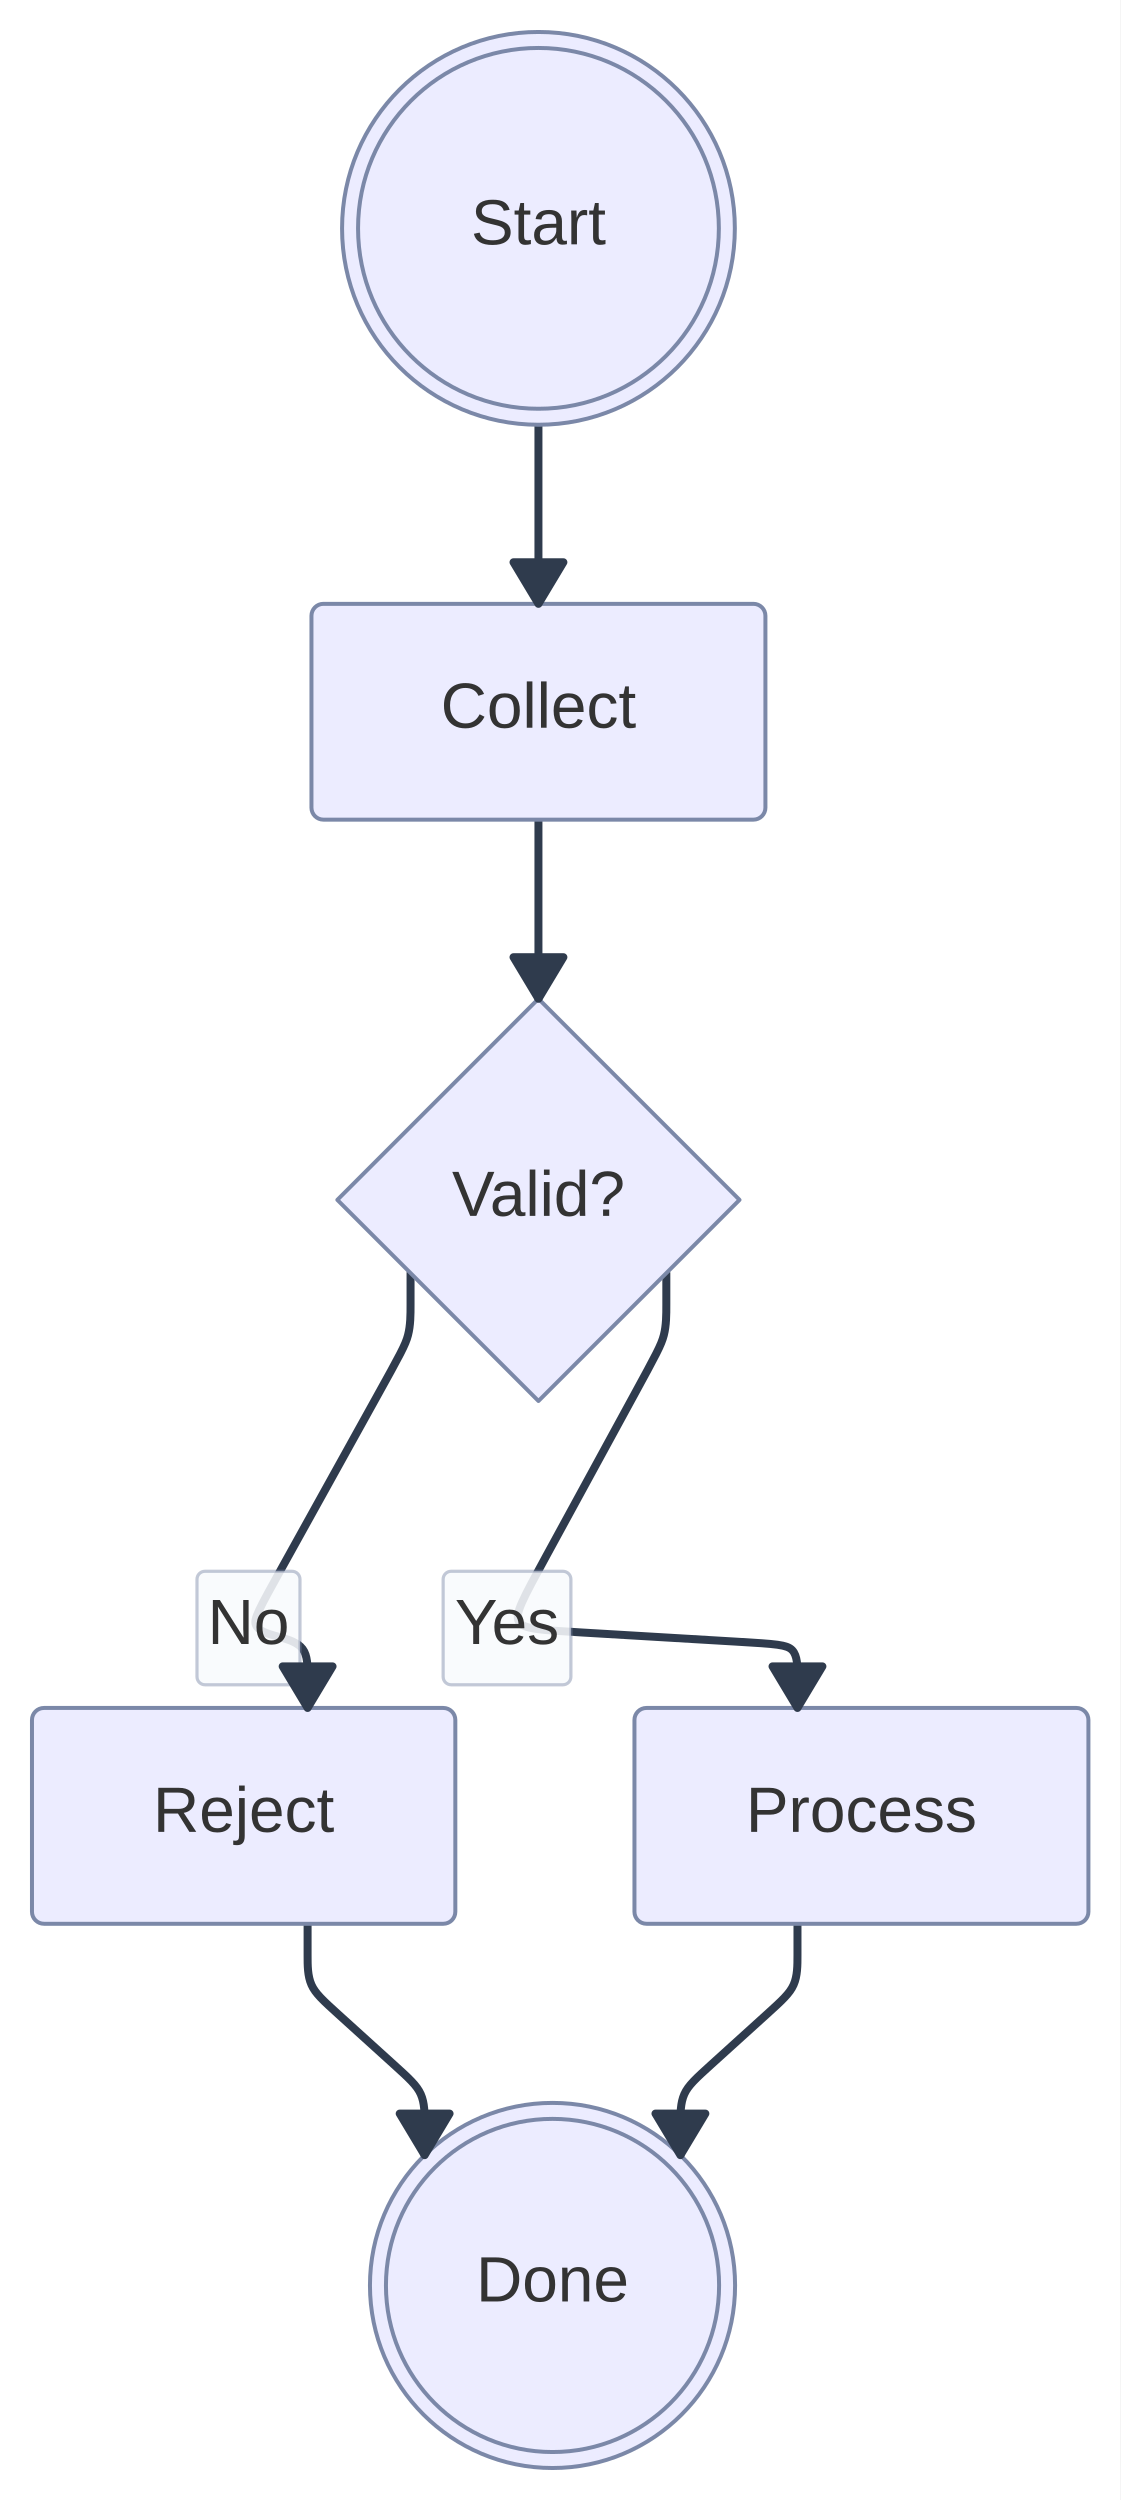
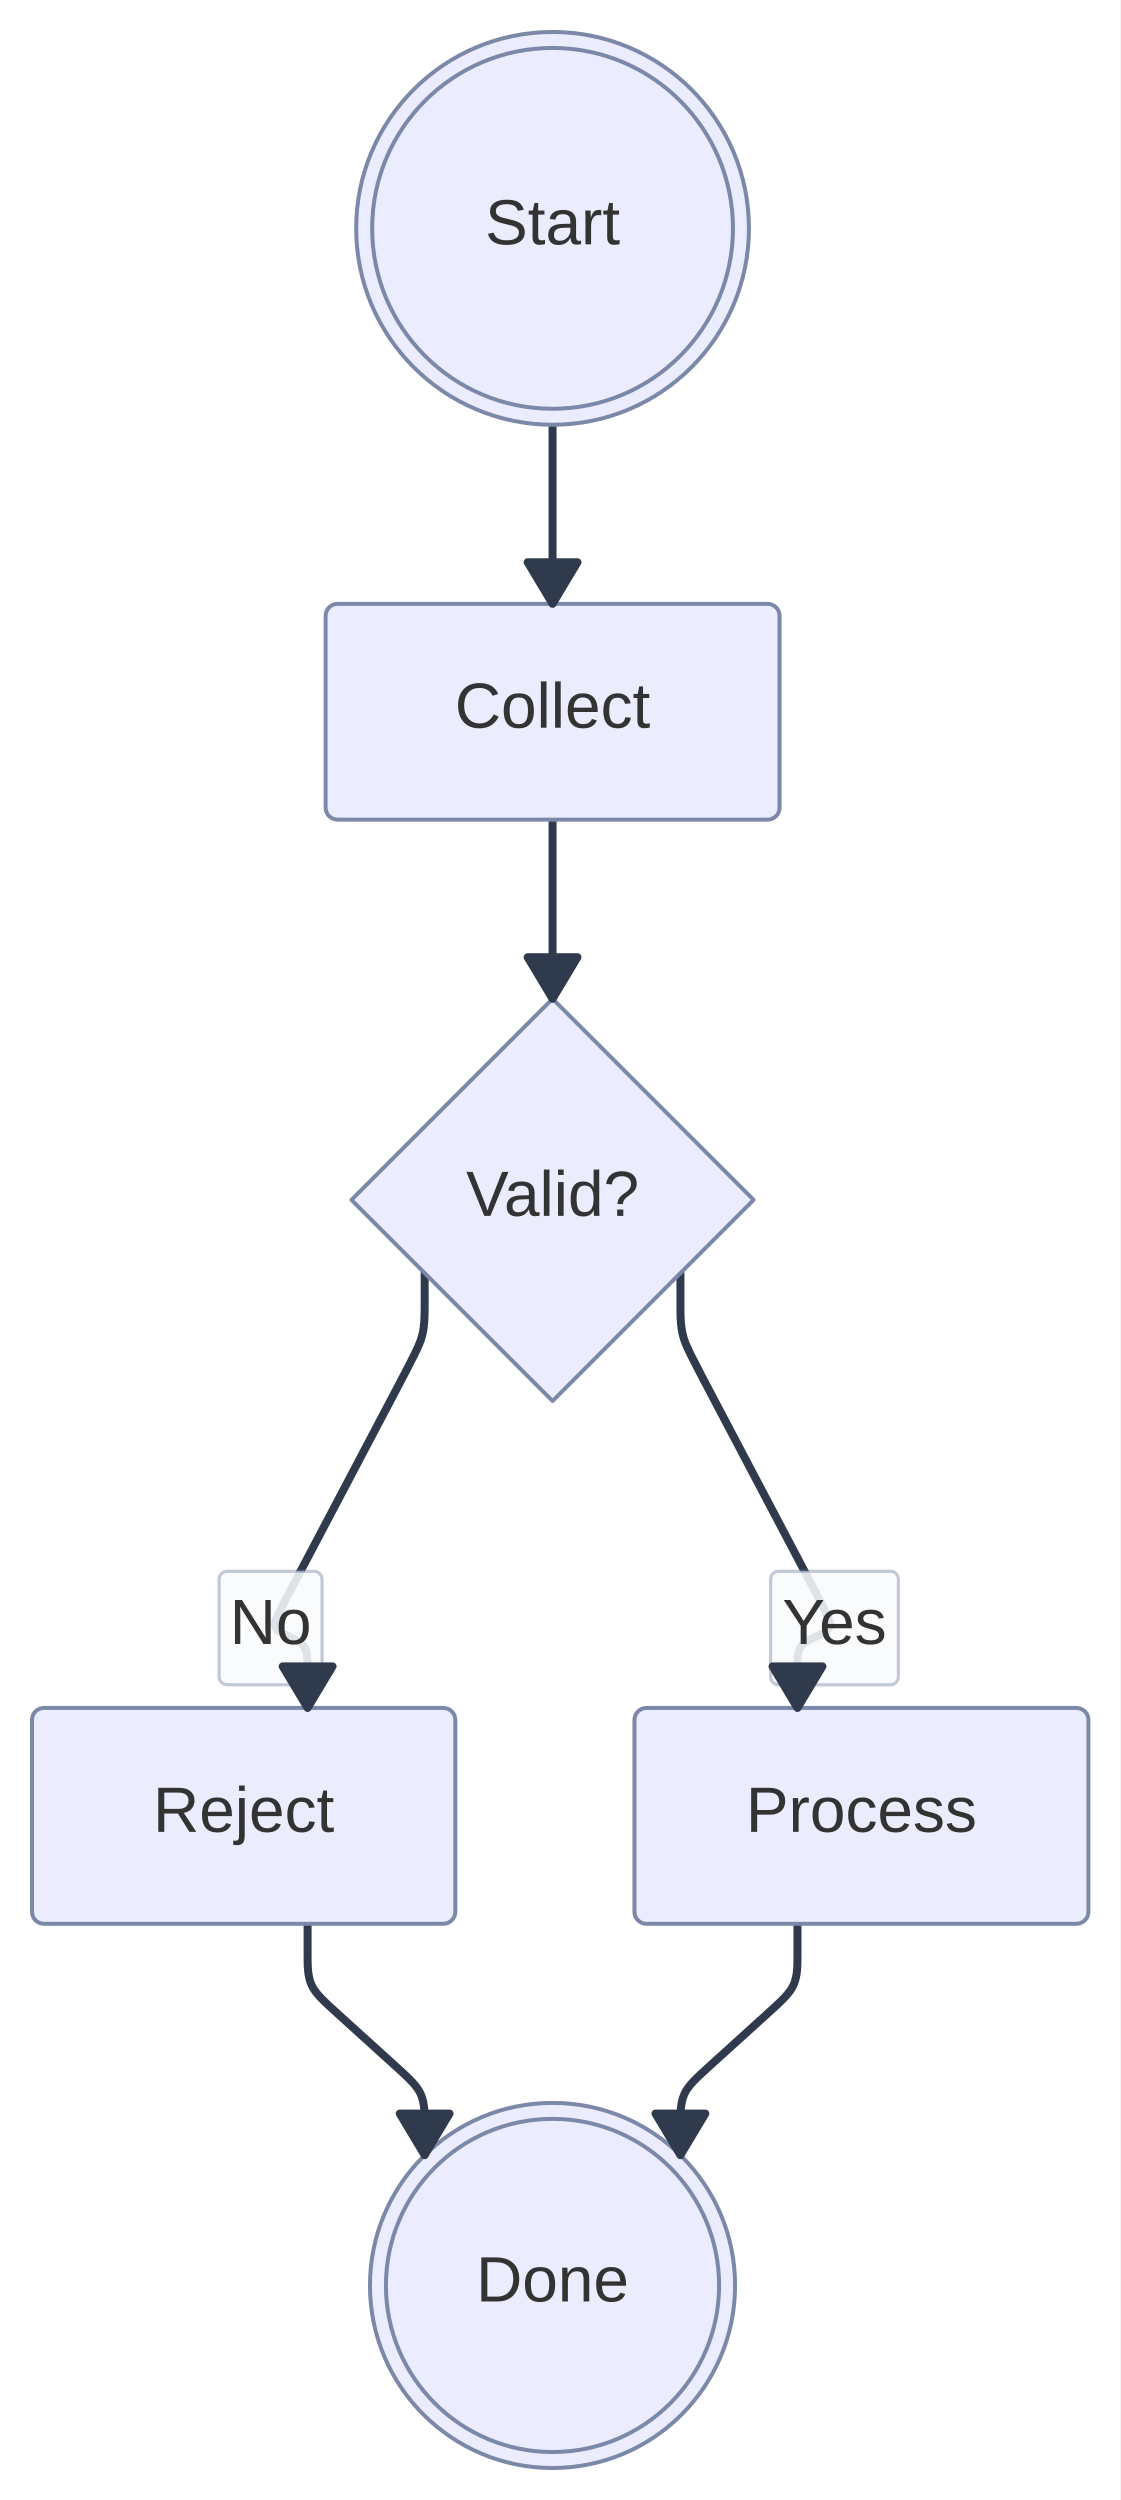
<svg xmlns="http://www.w3.org/2000/svg" width="280.334" height="625.543" viewBox="0 0 280.334 625.543">
  <rect x="0" y="0" width="280.334" height="625.543" fill="#FFFFFF" />
  <defs>
    <marker id="arrow-0" viewBox="0 0 10 10" refX="5" refY="5" markerUnits="userSpaceOnUse" markerWidth="8" markerHeight="8" orient="auto">
      <path d="M 0 0 L 10 5 L 0 10 z" fill="#2F3B4D" stroke="#2F3B4D" stroke-width="1" stroke-dasharray="1,0" />
    </marker>
    <marker id="arrow-start-0" viewBox="0 0 10 10" refX="4.5" refY="5" markerUnits="userSpaceOnUse" markerWidth="8" markerHeight="8" orient="auto">
      <path d="M 0 5 L 10 10 L 10 0 z" fill="#2F3B4D" stroke="#2F3B4D" stroke-width="1" stroke-dasharray="1,0" />
    </marker>
  </defs>
-   <path d="M 134.727,106.275 L 134.727,151.094" fill="none" stroke="#2F3B4D" stroke-width="2" stroke-linecap="round" stroke-linejoin="round" />
-   <path d="M 134.727,205.094 L 134.727,249.912" fill="none" stroke="#2F3B4D" stroke-width="2" stroke-linecap="round" stroke-linejoin="round" />
-   <path d="M 166.727,318.546L 166.727,319.853C166.727,321.160,166.727,323.775,166.727,326.389C166.727,329.004,166.727,331.618,166.101,334.073C165.476,336.528,164.224,338.823,158.537,349.256C152.850,359.689,142.727,378.258,136.708,389.299C130.690,400.340,128.775,403.852,129.814,405.727C130.854,407.601,134.847,407.838,145.655,408.480C156.464,409.121,174.088,410.167,184.205,410.768C194.322,411.368,196.932,411.523,198.237,412.908C199.542,414.292,199.542,416.907,199.542,419.521C199.542,422.136,199.542,424.750,199.542,426.057L 199.542,427.364" fill="none" stroke="#2F3B4D" stroke-width="2" stroke-linecap="round" stroke-linejoin="round" />
-   <rect x="110.88" y="393.16" width="31.97" height="28.40" rx="2" ry="2" fill="rgba(248,250,252, 0.92)" fill-opacity="0.95" stroke="#7B88A8" stroke-opacity="0.45" stroke-width="0.8" />
-   <text x="126.86" y="411.36" text-anchor="middle" font-family="'trebuchet ms', verdana, arial, sans-serif" font-size="16" fill="#333333">
-     <tspan x="126.86" dy="0.00">Yes</tspan>
+   <path d="M 138.261,106.275 L 138.259,151.094" fill="none" stroke="#2F3B4D" stroke-width="2" stroke-linecap="round" stroke-linejoin="round" />
+   <path d="M 138.259,205.094 L 138.257,249.912" fill="none" stroke="#2F3B4D" stroke-width="2" stroke-linecap="round" stroke-linejoin="round" />
+   <path d="M 170.257,318.546L 170.257,319.853C170.257,321.160,170.257,323.775,170.257,326.389C170.257,329.004,170.257,331.618,170.866,334.082C171.476,336.545,172.695,338.858,178.722,350.294C184.749,361.729,195.584,382.288,201.399,393.320C207.214,404.352,208.007,405.858,207.633,406.971C207.258,408.083,205.715,408.802,204.943,409.162C204.171,409.521,204.171,409.521,203.400,409.881C202.628,410.240,201.085,410.959,200.313,412.170C199.542,413.380,199.542,415.083,199.542,417.697C199.542,420.312,199.542,423.838,199.542,425.601L 199.542,427.364" fill="none" stroke="#2F3B4D" stroke-width="2" stroke-linecap="round" stroke-linejoin="round" />
+   <rect x="192.82" y="393.16" width="31.97" height="28.40" rx="2" ry="2" fill="rgba(248,250,252, 0.92)" fill-opacity="0.95" stroke="#7B88A8" stroke-opacity="0.45" stroke-width="0.8" />
+   <text x="208.80" y="411.36" text-anchor="middle" font-family="'trebuchet ms', verdana, arial, sans-serif" font-size="16" fill="#333333">
+     <tspan x="208.80" dy="0.00">Yes</tspan>
  </text>
-   <path d="M 102.727,318.546L 102.727,319.853C102.727,321.160,102.727,323.775,102.727,326.389C102.727,329.004,102.727,331.618,102.093,334.068C101.459,336.519,100.191,338.805,94.055,349.871C87.919,360.937,76.915,380.782,70.791,391.828C64.666,402.873,63.421,405.119,64.031,406.601C64.641,408.083,67.106,408.802,68.338,409.162C69.570,409.521,69.570,409.521,70.803,409.881C72.035,410.240,74.500,410.959,75.733,412.602C76.965,414.246,76.965,416.813,76.965,419.428C76.965,422.042,76.965,424.703,76.965,426.034L 76.965,427.364" fill="none" stroke="#2F3B4D" stroke-width="2" stroke-linecap="round" stroke-linejoin="round" />
-   <rect x="49.29" y="393.16" width="25.77" height="28.40" rx="2" ry="2" fill="rgba(248,250,252, 0.92)" fill-opacity="0.95" stroke="#7B88A8" stroke-opacity="0.45" stroke-width="0.8" />
-   <text x="62.18" y="411.36" text-anchor="middle" font-family="'trebuchet ms', verdana, arial, sans-serif" font-size="16" fill="#333333">
-     <tspan x="62.18" dy="0.00">No</tspan>
+   <path d="M 106.257,318.546L 106.257,319.853C106.257,321.160,106.257,323.775,106.257,326.389C106.257,329.004,106.257,331.618,105.647,334.082C105.038,336.545,103.818,338.858,97.791,350.294C91.763,361.730,80.926,382.288,75.111,393.321C69.296,404.353,68.502,405.859,68.877,406.971C69.251,408.083,70.794,408.802,71.565,409.162C72.337,409.521,72.337,409.521,73.108,409.881C73.880,410.240,75.422,410.959,76.194,412.170C76.965,413.380,76.965,415.082,76.965,417.697C76.965,420.311,76.965,423.838,76.965,425.601L 76.965,427.364" fill="none" stroke="#2F3B4D" stroke-width="2" stroke-linecap="round" stroke-linejoin="round" />
+   <rect x="54.82" y="393.16" width="25.77" height="28.40" rx="2" ry="2" fill="rgba(248,250,252, 0.92)" fill-opacity="0.95" stroke="#7B88A8" stroke-opacity="0.45" stroke-width="0.8" />
+   <text x="67.71" y="411.36" text-anchor="middle" font-family="'trebuchet ms', verdana, arial, sans-serif" font-size="16" fill="#333333">
+     <tspan x="67.71" dy="0.00">No</tspan>
  </text>
-   <path d="M 199.542,481.364L 199.542,482.672C199.542,483.979,199.542,486.593,199.542,489.208C199.542,491.822,199.542,494.436,198.573,496.621C197.604,498.806,195.666,500.561,191.754,504.105C187.841,507.648,181.954,512.980,178.041,516.524C174.129,520.068,172.191,521.823,171.222,524.008C170.253,526.192,170.253,528.807,170.253,531.421C170.253,534.035,170.253,536.650,170.253,537.957L 170.253,539.264" fill="none" stroke="#2F3B4D" stroke-width="2" stroke-linecap="round" stroke-linejoin="round" />
-   <path d="M 76.965,481.364L 76.965,482.672C76.965,483.979,76.965,486.593,76.965,489.208C76.965,491.822,76.965,494.436,77.934,496.621C78.903,498.806,80.841,500.561,84.753,504.105C88.666,507.648,94.553,512.980,98.465,516.524C102.378,520.068,104.316,521.823,105.285,524.008C106.253,526.192,106.253,528.807,106.253,531.421C106.253,534.035,106.253,536.650,106.253,537.957L 106.253,539.264" fill="none" stroke="#2F3B4D" stroke-width="2" stroke-linecap="round" stroke-linejoin="round" />
-   <rect x="77.93" y="151.09" width="113.59" height="54.00" rx="3" ry="3" fill="#ECECFF" stroke="#7B88A8" stroke-width="1" stroke-linejoin="round" stroke-linecap="round" />
-   <text x="134.73" y="182.09" text-anchor="middle" font-family="'trebuchet ms', verdana, arial, sans-serif" font-size="16" fill="#333333">
-     <tspan x="134.73" dy="0.00">Collect</tspan>
+   <path d="M 199.542,481.364L 199.542,482.672C199.542,483.979,199.542,486.593,199.542,489.208C199.542,491.822,199.542,494.436,198.573,496.621C197.604,498.806,195.666,500.561,191.753,504.105C187.841,507.648,181.953,512.980,178.041,516.524C174.128,520.068,172.190,521.823,171.222,524.008C170.253,526.192,170.253,528.807,170.253,531.421C170.253,534.035,170.253,536.650,170.253,537.957L 170.253,539.264" fill="none" stroke="#2F3B4D" stroke-width="2" stroke-linecap="round" stroke-linejoin="round" />
+   <path d="M 76.965,481.364L 76.965,482.672C76.965,483.979,76.965,486.593,76.965,489.208C76.965,491.822,76.965,494.436,77.934,496.621C78.903,498.806,80.841,500.561,84.753,504.105C88.665,507.648,94.552,512.980,98.465,516.524C102.377,520.068,104.315,521.823,105.284,524.008C106.253,526.192,106.253,528.807,106.253,531.421C106.253,534.035,106.253,536.650,106.253,537.957L 106.253,539.264" fill="none" stroke="#2F3B4D" stroke-width="2" stroke-linecap="round" stroke-linejoin="round" />
+   <rect x="81.47" y="151.09" width="113.59" height="54.00" rx="3" ry="3" fill="#ECECFF" stroke="#7B88A8" stroke-width="1" stroke-linejoin="round" stroke-linecap="round" />
+   <text x="138.26" y="182.09" text-anchor="middle" font-family="'trebuchet ms', verdana, arial, sans-serif" font-size="16" fill="#333333">
+     <tspan x="138.26" dy="0.00">Collect</tspan>
  </text>
-   <polygon points="134.73,249.91 185.04,300.23 134.73,350.55 84.41,300.23" fill="#ECECFF" stroke="#7B88A8" stroke-width="1" stroke-linejoin="round" stroke-linecap="round" />
-   <text x="134.73" y="304.23" text-anchor="middle" font-family="'trebuchet ms', verdana, arial, sans-serif" font-size="16" fill="#333333">
-     <tspan x="134.73" dy="0.00">Valid?</tspan>
+   <polygon points="138.26,249.91 188.57,300.23 138.26,350.55 87.94,300.23" fill="#ECECFF" stroke="#7B88A8" stroke-width="1" stroke-linejoin="round" stroke-linecap="round" />
+   <text x="138.26" y="304.23" text-anchor="middle" font-family="'trebuchet ms', verdana, arial, sans-serif" font-size="16" fill="#333333">
+     <tspan x="138.26" dy="0.00">Valid?</tspan>
  </text>
  <rect x="158.75" y="427.36" width="113.59" height="54.00" rx="3" ry="3" fill="#ECECFF" stroke="#7B88A8" stroke-width="1" stroke-linejoin="round" stroke-linecap="round" />
  <text x="215.54" y="458.36" text-anchor="middle" font-family="'trebuchet ms', verdana, arial, sans-serif" font-size="16" fill="#333333">
    <tspan x="215.54" dy="0.00">Process</tspan>
  </text>
  <rect x="8.00" y="427.36" width="105.93" height="54.00" rx="3" ry="3" fill="#ECECFF" stroke="#7B88A8" stroke-width="1" stroke-linejoin="round" stroke-linecap="round" />
  <text x="60.97" y="458.36" text-anchor="middle" font-family="'trebuchet ms', verdana, arial, sans-serif" font-size="16" fill="#333333">
    <tspan x="60.97" dy="0.00">Reject</tspan>
  </text>
  <circle cx="138.25" cy="571.86" r="45.68" fill="#ECECFF" stroke="#7B88A8" stroke-width="1" stroke-linejoin="round" stroke-linecap="round" />
  <circle cx="138.25" cy="571.86" r="41.68" fill="none" stroke="#7B88A8" stroke-width="1" stroke-linejoin="round" stroke-linecap="round" />
  <text x="138.25" y="575.86" text-anchor="middle" font-family="'trebuchet ms', verdana, arial, sans-serif" font-size="16" fill="#333333">
    <tspan x="138.25" dy="0.00">Done</tspan>
  </text>
-   <circle cx="134.73" cy="57.14" r="49.14" fill="#ECECFF" stroke="#7B88A8" stroke-width="1" stroke-linejoin="round" stroke-linecap="round" />
-   <circle cx="134.73" cy="57.14" r="45.14" fill="none" stroke="#7B88A8" stroke-width="1" stroke-linejoin="round" stroke-linecap="round" />
-   <text x="134.73" y="61.14" text-anchor="middle" font-family="'trebuchet ms', verdana, arial, sans-serif" font-size="16" fill="#333333">
-     <tspan x="134.73" dy="0.00">Start</tspan>
+   <circle cx="138.26" cy="57.14" r="49.14" fill="#ECECFF" stroke="#7B88A8" stroke-width="1" stroke-linejoin="round" stroke-linecap="round" />
+   <circle cx="138.26" cy="57.14" r="45.14" fill="none" stroke="#7B88A8" stroke-width="1" stroke-linejoin="round" stroke-linecap="round" />
+   <text x="138.26" y="61.14" text-anchor="middle" font-family="'trebuchet ms', verdana, arial, sans-serif" font-size="16" fill="#333333">
+     <tspan x="138.26" dy="0.00">Start</tspan>
  </text>
-   <g transform="translate(134.73 151.09) rotate(90.00)">
+   <g transform="translate(138.26 151.09) rotate(90.00)">
    <polygon points="0,0 -10.40,6.24 -10.40,-6.24" fill="#2F3B4D" stroke="#2F3B4D" stroke-width="2" stroke-linejoin="round" stroke-linecap="round" />
  </g>
-   <g transform="translate(134.73 249.91) rotate(90.00)">
+   <g transform="translate(138.26 249.91) rotate(90.00)">
    <polygon points="0,0 -10.40,6.24 -10.40,-6.24" fill="#2F3B4D" stroke="#2F3B4D" stroke-width="2" stroke-linejoin="round" stroke-linecap="round" />
  </g>
  <g transform="translate(199.54 427.36) rotate(90.00)">
    <polygon points="0,0 -10.40,6.24 -10.40,-6.24" fill="#2F3B4D" stroke="#2F3B4D" stroke-width="2" stroke-linejoin="round" stroke-linecap="round" />
  </g>
  <g transform="translate(76.97 427.36) rotate(90.00)">
    <polygon points="0,0 -10.40,6.24 -10.40,-6.24" fill="#2F3B4D" stroke="#2F3B4D" stroke-width="2" stroke-linejoin="round" stroke-linecap="round" />
  </g>
  <g transform="translate(170.25 539.26) rotate(90.00)">
    <polygon points="0,0 -10.40,6.24 -10.40,-6.24" fill="#2F3B4D" stroke="#2F3B4D" stroke-width="2" stroke-linejoin="round" stroke-linecap="round" />
  </g>
  <g transform="translate(106.25 539.26) rotate(90.00)">
    <polygon points="0,0 -10.40,6.24 -10.40,-6.24" fill="#2F3B4D" stroke="#2F3B4D" stroke-width="2" stroke-linejoin="round" stroke-linecap="round" />
  </g>
</svg>
